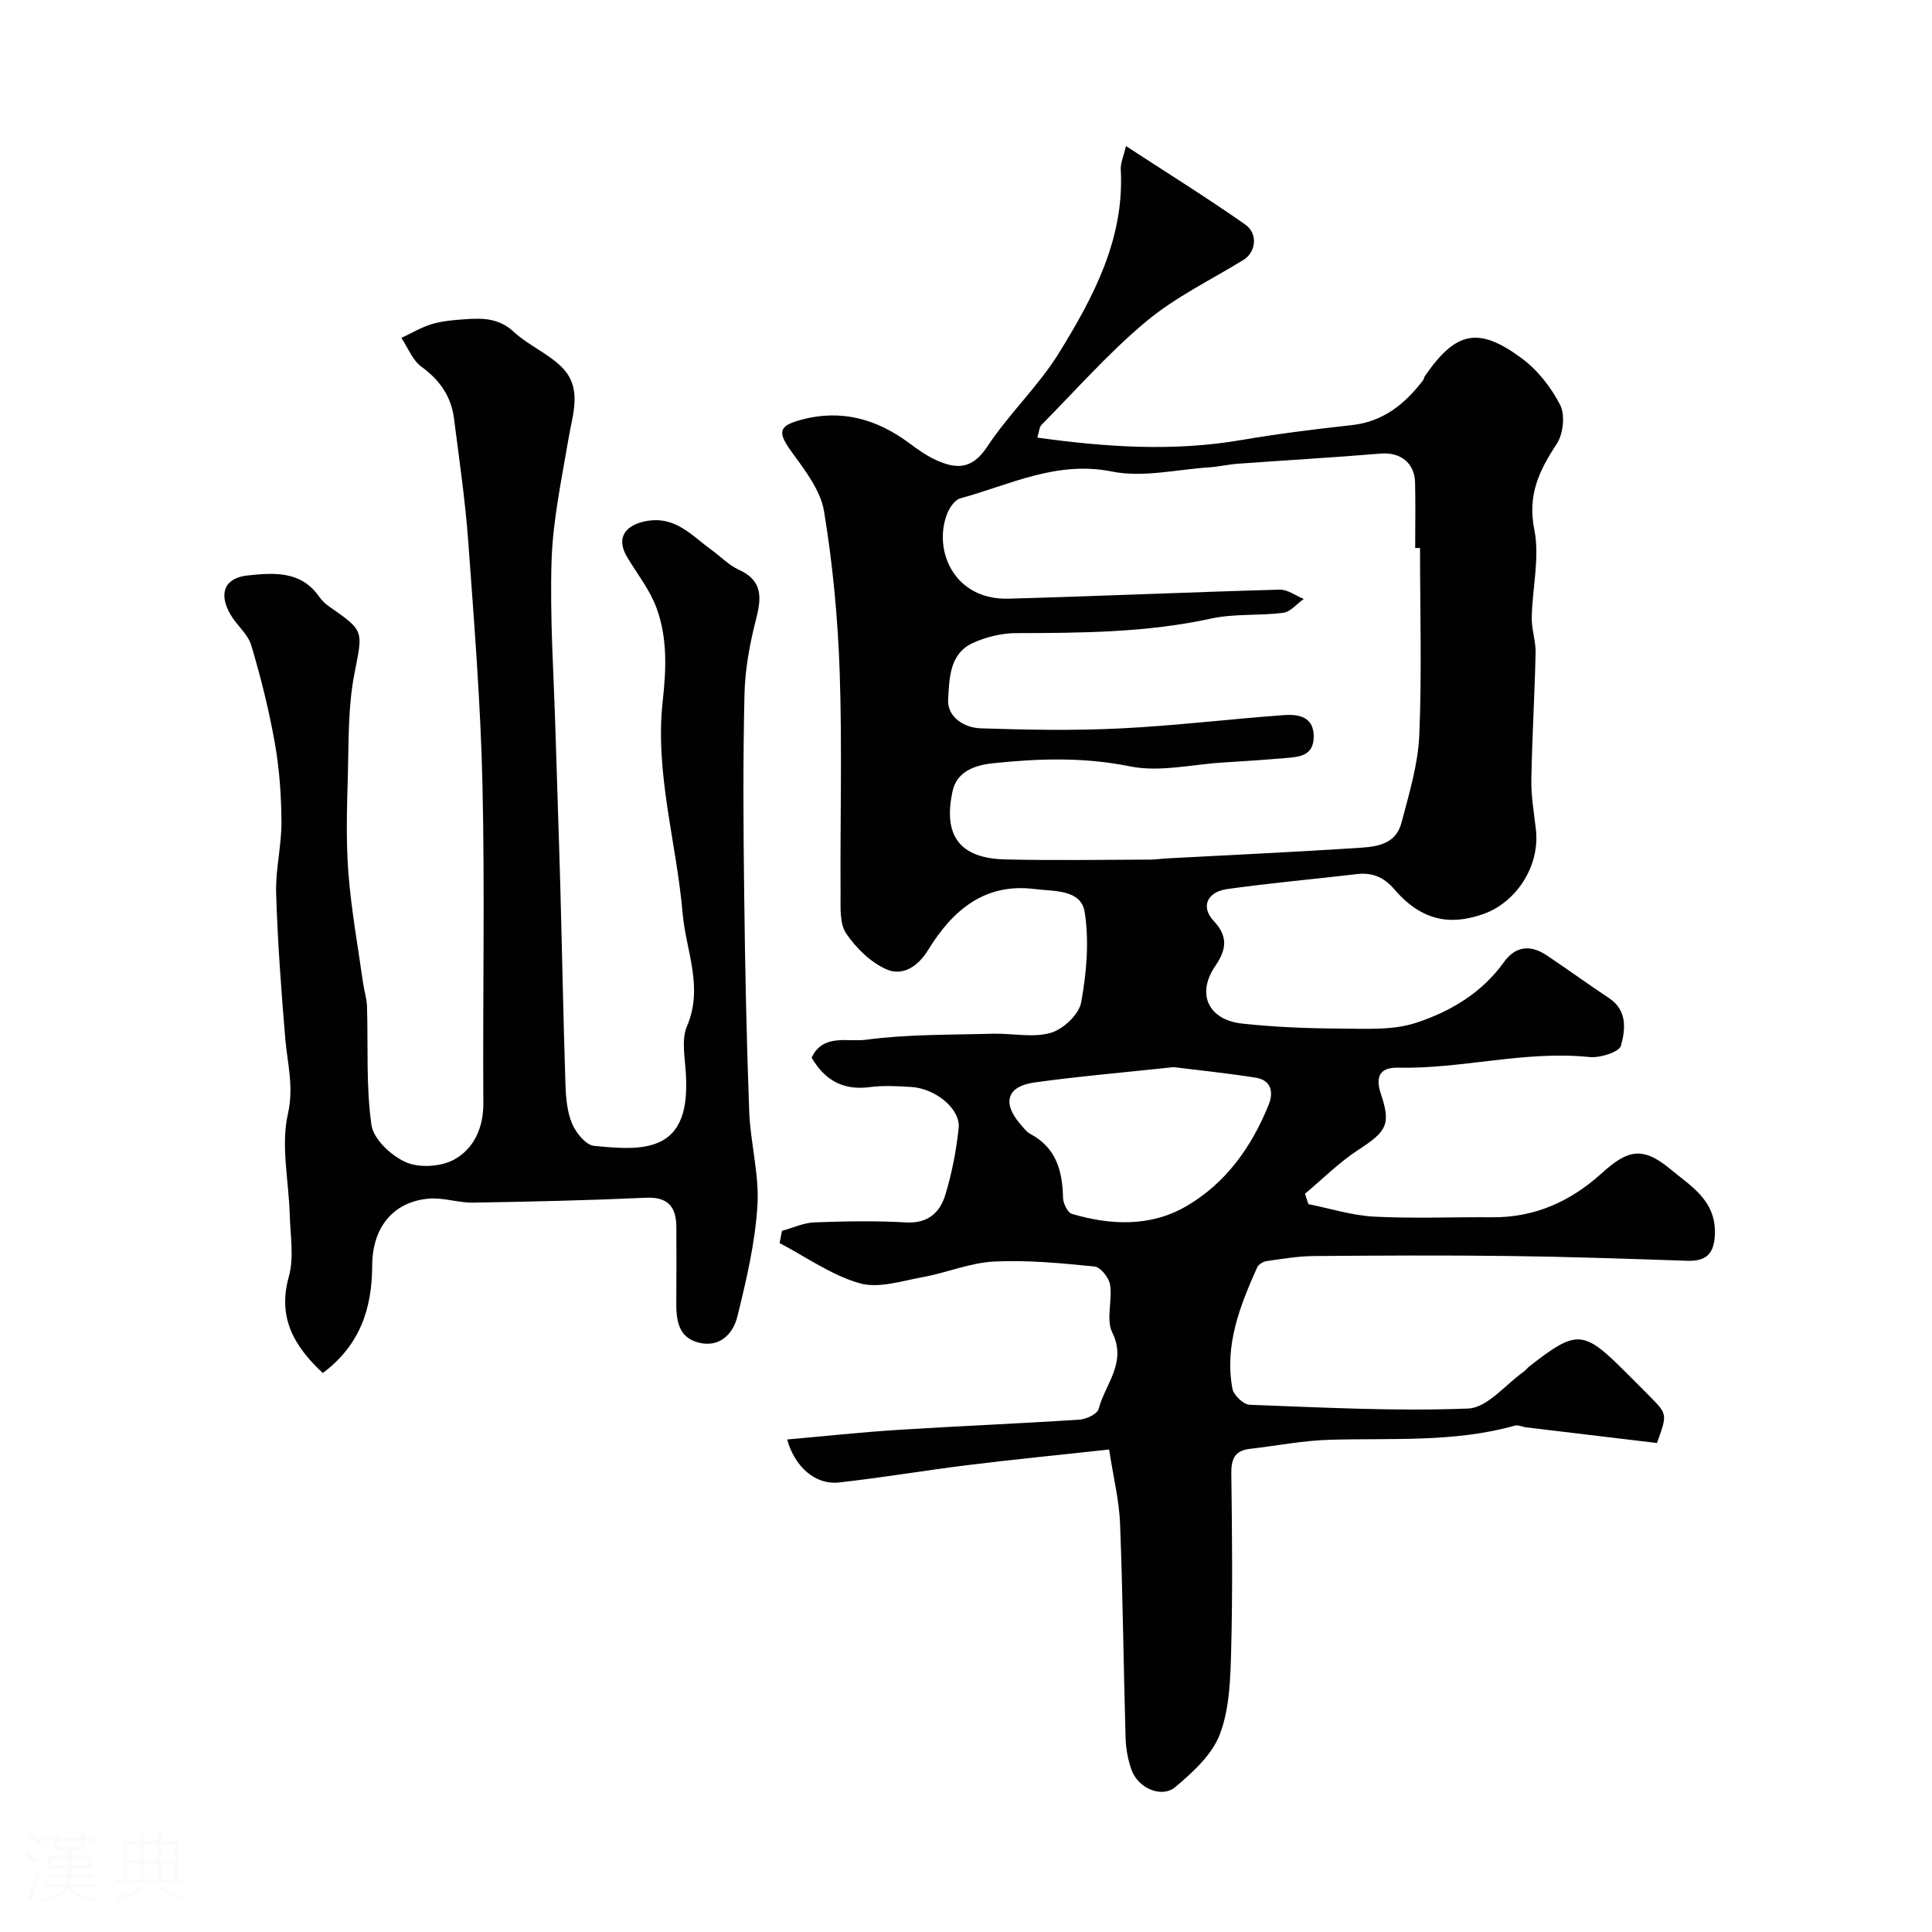
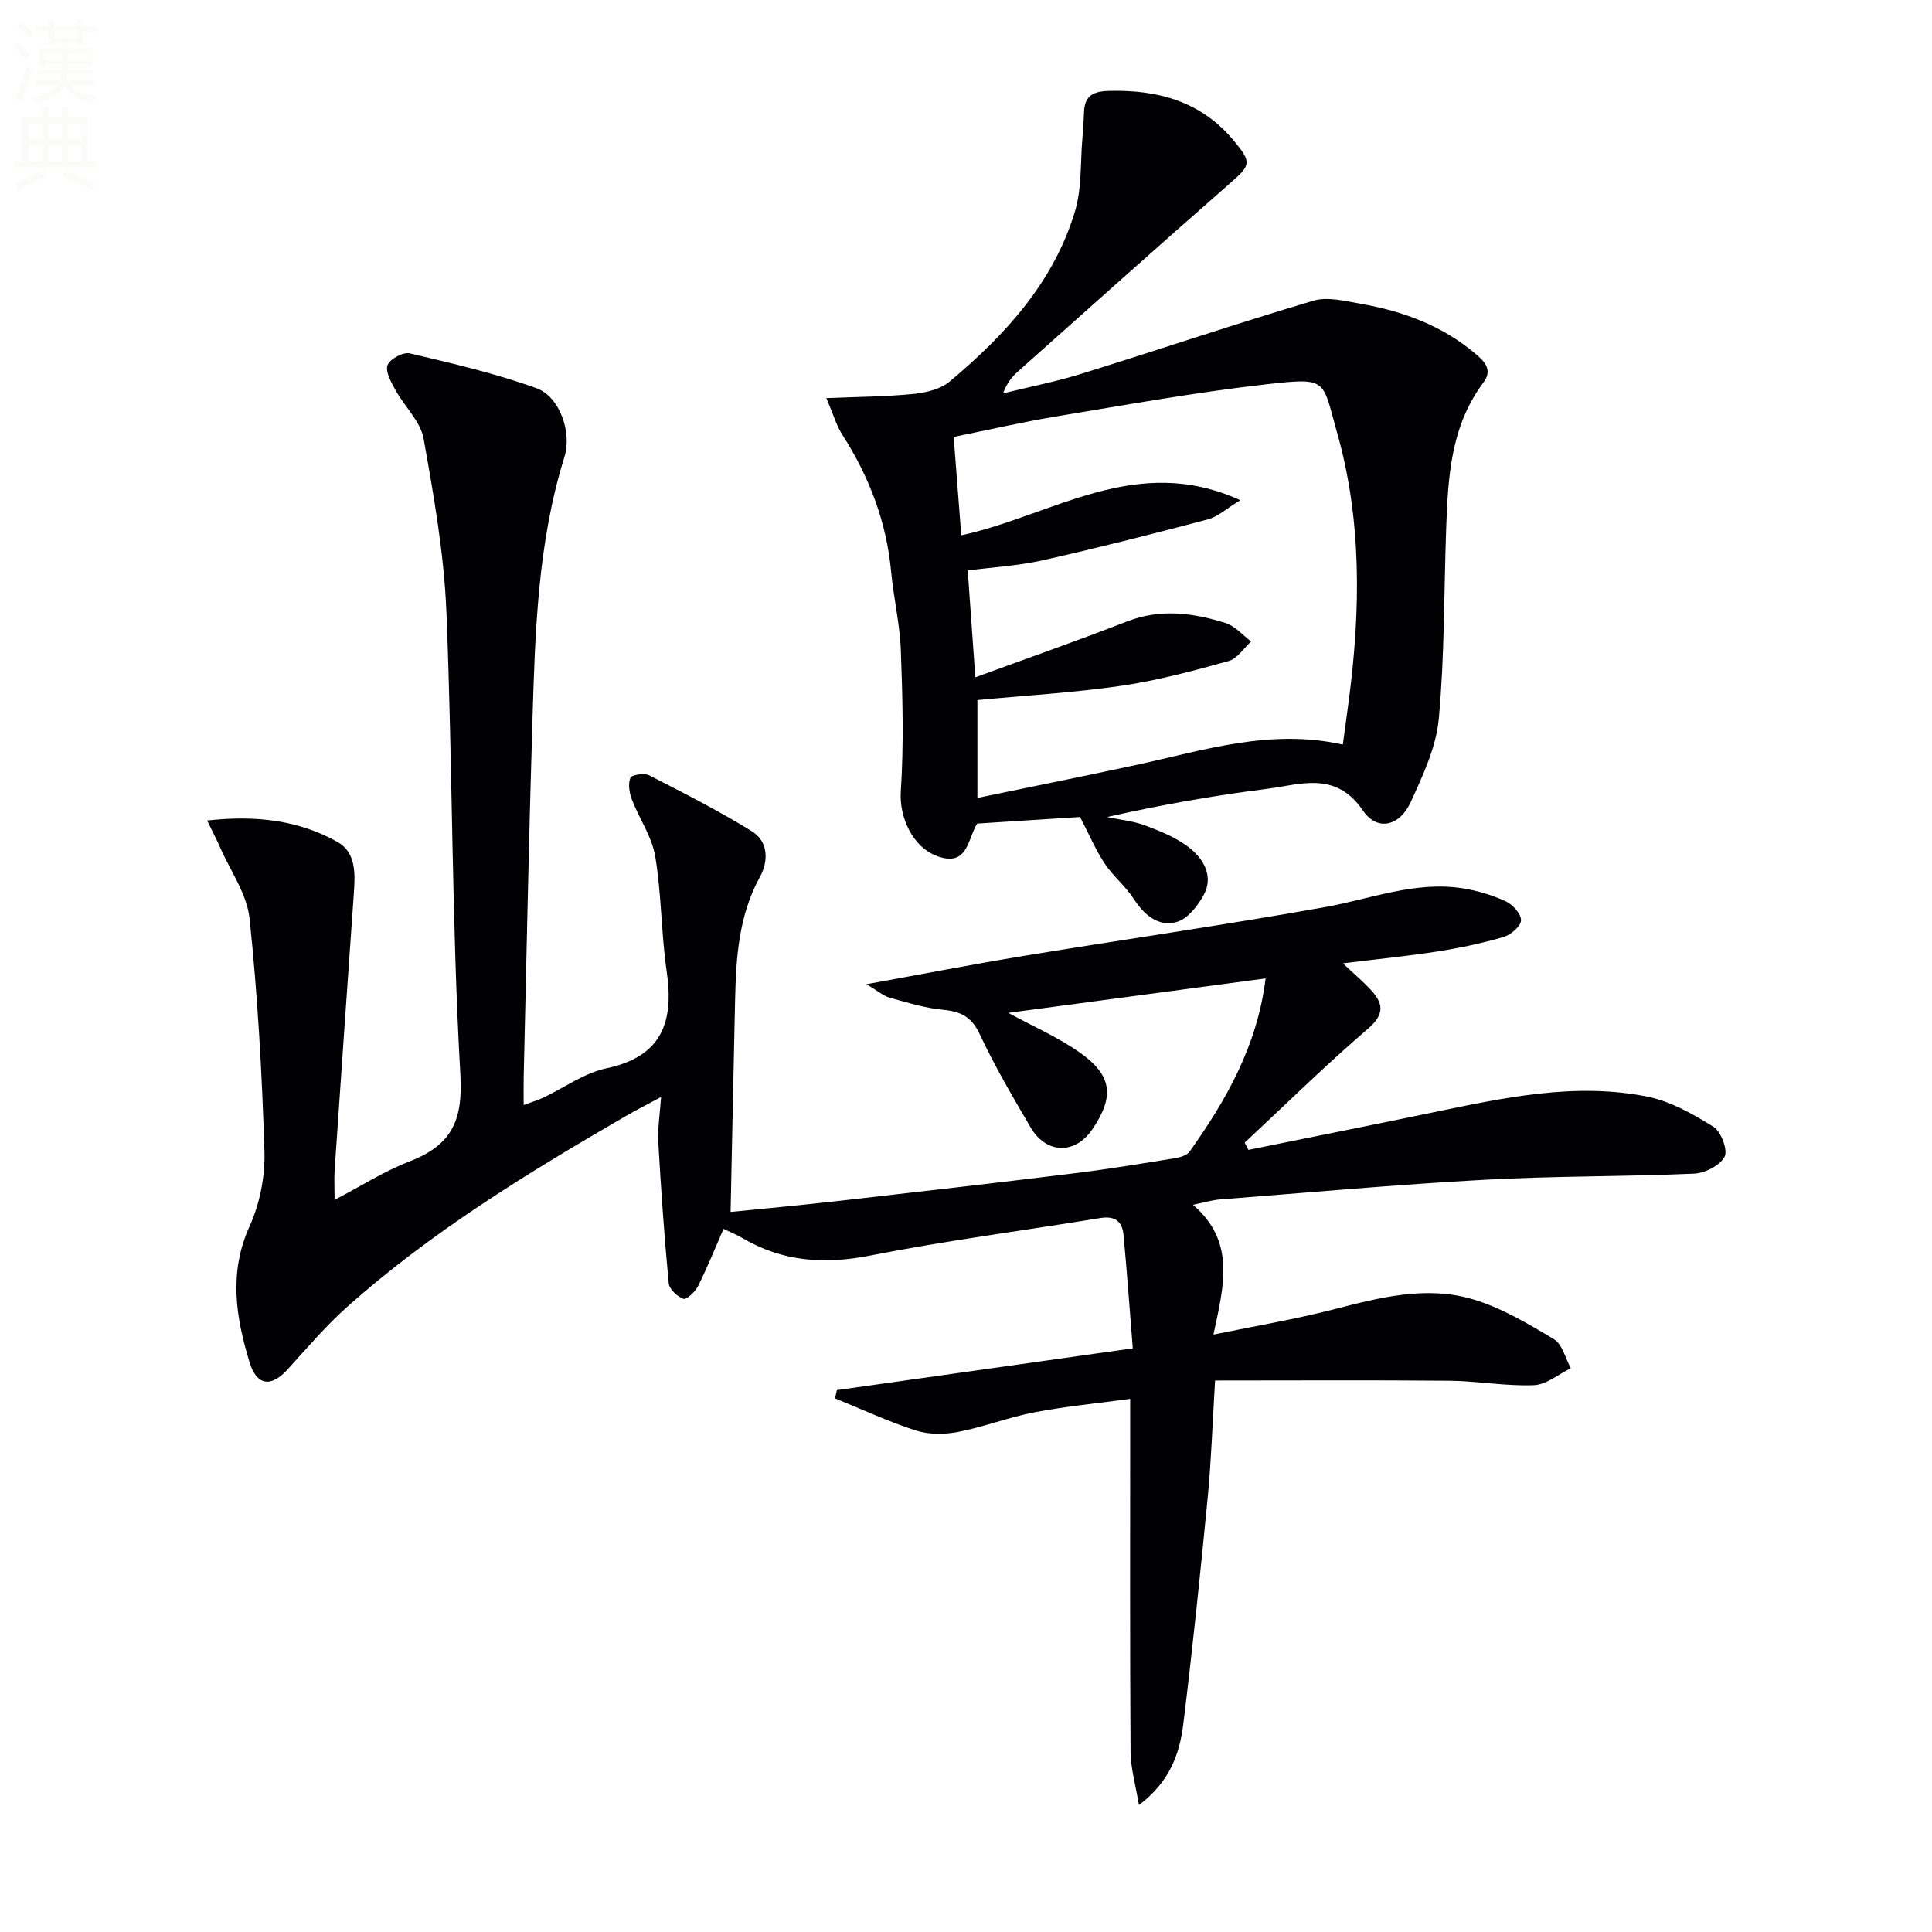
<svg xmlns="http://www.w3.org/2000/svg" enable-background="new 0 0 400 400" viewBox="0 0 400 400">
-   <path d="m5.17 384 .55-.58c.85.61 1.65 1.24 2.4 1.87l-.59.64c-.83-.73-1.62-1.38-2.36-1.93m1.22 9.53-.82-.34c.71-1.76 1.37-3.64 1.98-5.63.24.13.5.25.76.36-.6 1.67-1.24 3.54-1.92 5.61m-.5-13.5.57-.54c.56.44 1.31 1.06 2.26 1.87l-.64.64c-.68-.66-1.41-1.32-2.19-1.97m3.25.46h2.24v-1.36h.77v1.36h4.57v-1.36h.76v1.36h2.28v.69h-2.28v1.84h-2.64v1.26h4.18v2.64h-4.21c0 .45-.02.86-.05 1.21h4.32v.69h-4.38c-.04.34-.1.75-.19 1.22h5.15v.69h-4.82c.87 1.19 2.51 1.92 4.93 2.19-.17.31-.3.57-.37.76-2.77-.49-4.52-1.41-5.26-2.76-.56 1.26-2.3 2.23-5.24 2.9-.12-.24-.26-.48-.43-.72 2.73-.55 4.38-1.34 4.96-2.38h-4.38v-.69h4.65c.1-.38.17-.79.21-1.22h-4.32v-.69h4.4c.03-.34.05-.75.05-1.21h-4.2v-2.64h4.23v-1.26h-2.69v-1.84h-2.24zm1.46 4.46v1.29h3.45c.01-.4.02-.57.01-.53v-.32-.45h-3.46zm1.55-2.59h4.57v-1.19h-4.57zm6.11 2.59h-3.42v.77c-.01.19-.01.37-.02.53h3.44v-1.29z" fill="#fcfbfa" />
-   <path d="m32.63 379.16h.82v1.98h3.54v7.89h1.46v.78h-14.37v-.78h1.46v-7.89h3.54v-1.98h.82v1.98h2.73zm-3.49 11.48.5.73c-1.61.82-3.28 1.63-5 2.41-.13-.27-.28-.55-.44-.82 1.75-.72 3.4-1.49 4.94-2.32m-2.78-5.55h2.73v-3.18h-2.73zm0 3.95h2.73v-3.2h-2.73zm3.54-3.95h2.73v-3.18h-2.73zm0 3.95h2.73v-3.2h-2.73zm7.89 4.68c-1.84-.92-3.51-1.7-5.02-2.32l.45-.73c1.89.8 3.57 1.55 5.04 2.23zm-1.62-11.81h-2.73v3.18h2.73zm-2.73 7.13h2.73v-3.2h-2.73z" fill="#fcfbfa" />
-   <g fill="#010102">
-     <path d="m161.9 254.83c2.24-.61 4.46-1.66 6.72-1.75 6.32-.24 12.68-.35 18.99.01 4.52.25 7-2.06 8.11-5.71 1.36-4.48 2.27-9.16 2.76-13.81.42-3.97-4.79-8.23-9.86-8.53-2.82-.17-5.7-.34-8.49.03-5.42.72-9.29-1.28-12.09-6.09 2.32-5.05 7.57-3.21 11.23-3.71 8.66-1.16 17.5-1 26.26-1.25 4.02-.11 8.27.88 11.98-.17 2.59-.73 5.88-3.81 6.33-6.3 1.12-6.11 1.69-12.64.73-18.72-.75-4.76-6.44-4.26-10.33-4.76-10.4-1.34-17.08 4.46-22.07 12.6-2.14 3.49-5.3 5.44-8.54 4.06-3.31-1.41-6.35-4.41-8.43-7.45-1.39-2.04-1.16-5.37-1.17-8.12-.1-15.33.34-30.67-.18-45.99-.38-11.14-1.43-22.32-3.24-33.31-.72-4.36-3.96-8.5-6.69-12.28-2.95-4.07-2.81-5.37 1.87-6.65 8.4-2.29 15.77-.18 22.56 4.89 1.69 1.26 3.46 2.51 5.36 3.39 4.18 1.93 7.53 2.07 10.65-2.68 4.48-6.82 10.64-12.56 14.91-19.49 7.13-11.56 13.56-23.61 12.77-37.97-.07-1.31.58-2.67 1.08-4.83 8.71 5.68 16.84 10.74 24.67 16.23 2.77 1.94 2.2 5.78-.36 7.35-6.77 4.16-14.08 7.68-20.12 12.73-7.77 6.48-14.53 14.18-21.67 21.41-.49.49-.5 1.46-.87 2.64 14.28 1.99 28.19 2.91 42.21.51 7.58-1.3 15.22-2.25 22.87-3.09 6.53-.71 11.01-4.36 14.78-9.29.19-.25.21-.63.39-.89 6.39-9.22 11.01-10.31 19.98-3.7 3.31 2.44 6.15 6.04 8.02 9.72 1.06 2.09.63 5.99-.71 8.03-3.62 5.51-6.09 10.55-4.65 17.73 1.16 5.8-.41 12.13-.53 18.23-.05 2.42.85 4.86.8 7.28-.19 8.77-.73 17.53-.88 26.3-.06 3.43.55 6.87.94 10.29.9 8.02-4.48 15.31-10.88 17.52-5.46 1.89-11.93 2.45-18.39-5.08-2.14-2.5-4.54-3.57-7.79-3.19-8.94 1.06-17.92 1.84-26.84 3.1-4.21.59-5.5 3.7-2.86 6.53 3.06 3.27 2.75 5.93.35 9.45-3.91 5.75-1.4 11.11 5.59 11.87 6.71.73 13.5 1 20.26 1.03 5.27.03 10.89.41 15.75-1.19 7.06-2.31 13.62-6.17 18.18-12.55 2.41-3.37 5.53-3.66 8.87-1.42 4.34 2.91 8.57 5.98 12.92 8.87 3.84 2.55 3.36 6.55 2.45 9.83-.37 1.34-4.34 2.59-6.52 2.36-13.36-1.39-26.37 2.5-39.64 2.2-3.64-.08-4.79 1.74-3.54 5.44 2.15 6.37 1.13 7.79-4.67 11.57-3.97 2.58-7.38 6.03-11.05 9.09.24.72.47 1.43.71 2.15 4.52.9 9.02 2.35 13.58 2.59 8.14.42 16.32.07 24.49.13 8.8.07 16.17-3.26 22.61-9.07 5.14-4.64 8.26-5.87 14.14-.99 4.37 3.63 9.58 6.56 9.34 13.56-.14 4.09-1.81 5.65-5.77 5.51-12.26-.41-24.53-.84-36.79-.99-13.5-.17-27-.1-40.49.01-3.26.03-6.53.58-9.77 1.05-.72.1-1.68.69-1.95 1.31-3.58 7.99-6.79 16.12-5.12 25.11.25 1.33 2.29 3.27 3.56 3.32 15.09.56 30.21 1.38 45.27.78 3.95-.16 7.71-4.98 11.54-7.67.4-.28.69-.73 1.08-1.03 9.83-7.69 11.18-7.61 19.88 1.09 1.77 1.77 3.55 3.52 5.3 5.31 3.41 3.5 3.4 3.51 1.27 9.44-8.86-1.06-17.96-2.14-27.06-3.24-.8-.1-1.67-.56-2.36-.36-12.6 3.54-25.52 2.55-38.36 2.93-5.53.16-11.04 1.25-16.56 1.89-3.09.36-3.83 2.13-3.79 5.1.16 12.16.29 24.33-.03 36.49-.15 5.87-.31 12.08-2.32 17.44-1.59 4.25-5.6 7.91-9.25 10.98-2.84 2.38-7.69.21-9.03-3.48-.77-2.11-1.2-4.45-1.26-6.7-.43-14.76-.57-29.54-1.14-44.29-.18-4.8-1.37-9.56-2.27-15.41-10.48 1.14-19.87 2.06-29.24 3.22-8.93 1.1-17.8 2.62-26.74 3.6-4.78.53-9.09-3.17-10.68-8.9 7.73-.68 15.33-1.51 22.96-1.99 12.51-.79 25.05-1.3 37.56-2.12 1.42-.09 3.7-1.17 3.97-2.21 1.32-5.14 5.93-9.53 2.82-15.84-1.33-2.69.06-6.61-.45-9.86-.22-1.45-1.97-3.67-3.2-3.79-6.92-.69-13.91-1.38-20.83-1.03-4.95.25-9.79 2.32-14.74 3.22-4.34.79-9.16 2.4-13.09 1.27-5.84-1.67-11.07-5.44-16.56-8.31.17-.84.33-1.69.49-2.54zm132.1-141.37c-.33 0-.67 0-1 0 0-4.5.08-9-.02-13.5-.09-4.17-3.07-6.38-7.13-6.05-9.85.82-19.72 1.38-29.58 2.1-1.95.14-3.89.61-5.84.74-6.75.44-13.77 2.17-20.19.88-11.51-2.32-21.14 2.75-31.4 5.54-1.14.31-2.26 1.94-2.75 3.21-2.94 7.57 1.43 17.89 12.74 17.57 18.7-.52 37.4-1.35 56.11-1.87 1.64-.05 3.32 1.25 4.99 1.92-1.41 1-2.74 2.68-4.25 2.87-4.95.65-10.1.14-14.94 1.2-13.35 2.91-26.83 2.98-40.37 3.01-3 .01-6.2.79-8.93 2.03-4.92 2.23-4.88 7.47-5.14 11.71-.22 3.62 3.3 5.85 6.7 5.97 9.65.32 19.34.5 28.98.02 11.32-.55 22.6-1.95 33.91-2.76 3.04-.22 6.2.38 6.1 4.61-.09 3.95-3.17 4.06-5.98 4.3-4.26.36-8.54.65-12.81.91-6.43.39-13.12 2.04-19.23.8-9.6-1.95-18.95-1.64-28.44-.64-3.69.39-7.41 1.69-8.3 5.73-2.02 9.19 1.41 13.93 10.8 14.17 10.02.25 20.05.07 30.08.04 1.15 0 2.31-.19 3.46-.25 12.9-.69 25.81-1.28 38.7-2.11 3.97-.26 8.59-.31 9.9-5.31 1.56-5.95 3.41-12 3.68-18.07.54-12.89.15-25.84.15-38.77zm-51.02 107.48c-10.63 1.14-19.77 1.91-28.85 3.18-5.66.8-6.66 4.22-2.93 8.56.65.75 1.29 1.64 2.13 2.09 5.34 2.86 6.64 7.64 6.76 13.2.02 1.17.94 3.08 1.83 3.35 8.05 2.38 16.28 2.71 23.68-1.58 8.19-4.76 13.55-12.28 17.07-21.04 1.07-2.66.47-5.09-2.71-5.58-6.13-.97-12.32-1.6-16.98-2.18z" />
-     <path d="m66.83 284.27c-6.05-5.66-9.38-11.53-7.03-19.97 1.11-4 .3-8.57.18-12.88-.19-6.95-1.86-14.21-.38-20.76 1.28-5.67-.1-10.46-.54-15.66-.84-10-1.58-20.03-1.89-30.05-.15-4.91 1.13-9.85 1.1-14.77-.03-5.46-.42-10.98-1.37-16.35-1.21-6.82-2.9-13.59-4.88-20.23-.71-2.36-3.06-4.18-4.34-6.43-2.48-4.33-1.18-7.53 3.6-8.03 5.42-.57 11.07-1.01 14.83 4.44.56.8 1.34 1.51 2.15 2.07 7.35 5.09 6.82 4.97 5.08 14.04-1.3 6.77-1.13 13.85-1.32 20.8-.19 6.74-.41 13.52.11 20.23.59 7.63 1.97 15.2 3.04 22.8.22 1.6.76 3.18.81 4.78.26 8.21-.22 16.51.92 24.59.41 2.95 4.11 6.41 7.14 7.74 2.8 1.22 7.29.94 9.99-.56 4.07-2.25 6.08-6.54 6.04-11.68-.14-21.99.32-43.99-.18-65.97-.38-16.81-1.73-33.61-2.95-50.39-.62-8.48-1.87-16.92-2.94-25.37-.58-4.57-2.94-7.96-6.74-10.73-1.85-1.35-2.81-3.94-4.16-5.97 2.11-.98 4.14-2.21 6.34-2.87 2.17-.64 4.5-.83 6.77-.99 3.64-.27 7.07-.27 10.16 2.6 2.96 2.75 6.96 4.4 9.85 7.22 4.43 4.32 2.36 9.69 1.49 14.86-1.41 8.38-3.23 16.78-3.51 25.22-.38 11.94.47 23.92.82 35.88.31 10.6.7 21.19.99 31.79.37 13.6.62 27.2 1.06 40.79.09 2.76.33 5.69 1.37 8.17.8 1.91 2.87 4.45 4.56 4.61 4.57.42 9.88 1.01 13.72-.87 5.05-2.48 5.58-8.43 5.29-13.95-.17-3.35-.99-7.14.23-9.98 3.46-8.06-.24-15.64-.9-23.27-1.26-14.69-5.79-29.16-4.13-44.03.74-6.68.99-13.11-1.3-19.31-1.38-3.74-4-7.02-6.07-10.49-2.28-3.82-.58-6.53 3.72-7.41 6.23-1.28 9.66 2.98 13.81 5.97 1.86 1.34 3.51 3.11 5.55 4.03 5.02 2.27 4.77 5.79 3.6 10.33-1.29 5.02-2.26 10.25-2.38 15.41-.32 13.65-.24 27.32-.07 40.98.18 15.12.48 30.25 1.04 45.37.24 6.55 2.11 13.12 1.71 19.58-.48 7.73-2.29 15.43-4.16 22.99-.91 3.65-3.76 6.56-8.18 5.34-4.1-1.13-4.49-4.72-4.46-8.36.05-5.16.03-10.33.01-15.49-.02-4.13-1.64-6.31-6.28-6.1-11.92.54-23.86.82-35.79 1.01-3.09.05-6.23-1.1-9.27-.82-7.33.68-11.63 6-11.63 13.92-.04 8.77-2.49 16.4-10.23 22.18z" />
+   <path d="m2.6 9.9.8-1c.9.7 1.9 1.4 2.9 2.3l-.9 1.1c-1.1-1-2-1.8-2.8-2.4zm.5 10.6c.9-2.1 1.6-4.3 2.3-6.7.4.2.8.4 1.3.6-.7 2.1-1.5 4.3-2.2 6.6zm.3-15.2.9-.9c1 .8 2 1.6 2.8 2.4l-1 1c-.9-.9-1.8-1.7-2.7-2.5zm12.6-1.2h1.2v1.4h2.7v1.1h-2.7v2.7h-1.2v-.6h-1.8v1.3h4.9v3.8h-1.2v-.5h-3.7c0 .4-.1.9-.1 1.2h5.1v1h-5.2c0 .5-.1.9-.2 1.2h6v1h-5.2c1.1 1.3 2.9 2 5.5 2.2-.4.4-.7.8-.9 1.3-2.9-.5-4.8-1.6-5.7-3.5h-.1c-.8 1.7-2.7 2.9-5.9 3.6-.2-.4-.6-.8-.9-1.1 2.8-.6 4.6-1.4 5.4-2.5h-4.8v-1h5.3c.1-.3.2-.7.2-1.2h-4.9v-1h5c0-.4 0-.8.1-1.2h-3.6v.5h-1.2v-3.8h4.9v-1.3h-1.8v.5h-1.2v-2.7h-2.7v-1h2.7v-1.4h1.2v1.4h4.8zm-6.7 8.3h3.6c0-.4 0-.9 0-1.4h-3.6zm1.9-4.6h4.8v-1.3h-4.7v1.3zm6.7 3.2h-3.7v1.4h3.7z" fill="#fbfcfa" />
+   <path d="m8.7 22.1h1.3v2.2h2.8v-2.2h1.3v2.2h4.1v9.1h1.7v1.3h-17v-1.3h1.7v-9.1h4.1zm.3 13.1.7 1.2c-1.8.9-3.8 1.9-6 2.9-.2-.4-.5-.8-.8-1.3 2.3-1 4.4-1.9 6.1-2.8zm-3.1-6.4h2.8v-3.2h-2.8zm0 4.6h2.8v-3.3h-2.8zm4.1-4.6h2.8v-3.2h-2.8zm0 4.6h2.8v-3.3h-2.8zm3.6 1.9c2.1.9 4.1 1.8 6.1 2.7l-.7 1.4c-2.2-1.1-4.2-2-6.1-2.9zm3.2-9.7h-2.8v3.2h2.8zm-2.7 7.8h2.8v-3.3h-2.8z" fill="#fbfcfa" />
+   <g fill="#010104">
+     <path d="m42.89 169.88c10.2-1.13 18.96-.04 26.94 4.41 3.95 2.2 3.71 6.7 3.42 10.81-1.35 19.06-2.67 38.13-3.97 57.19-.11 1.65-.01 3.31-.01 6.13 5.53-2.88 10.26-5.92 15.4-7.91 8.51-3.29 11.22-8.08 10.65-17.92-1.82-31.89-1.6-63.89-2.89-95.82-.49-12.04-2.6-24.06-4.73-35.95-.64-3.59-3.96-6.66-5.84-10.09-.88-1.6-2.12-3.8-1.62-5.13.47-1.27 3.24-2.76 4.6-2.44 8.83 2.08 17.72 4.14 26.23 7.22 4.81 1.74 7.38 9.12 5.79 14.22-5.57 17.87-6.07 36.33-6.63 54.76-.75 24.45-1.22 48.91-1.8 73.37-.04 1.8-.01 3.61-.01 6.05 1.72-.64 2.91-.98 4.01-1.5 4.36-2.06 8.5-5.12 13.09-6.09 11.59-2.45 14.03-9.63 12.51-20.09-1.15-7.88-1.06-15.94-2.37-23.78-.68-4.09-3.32-7.82-4.84-11.8-.53-1.38-.82-3.23-.3-4.48.27-.64 2.88-1.03 3.9-.51 7.19 3.68 14.41 7.35 21.26 11.59 3.4 2.11 3.46 6.15 1.66 9.42-4.43 8.05-4.95 16.78-5.15 25.61-.33 14.42-.61 28.84-.93 43.77 6.72-.68 14.77-1.41 22.8-2.33 16.18-1.84 32.35-3.7 48.51-5.69 6.91-.85 13.79-1.99 20.67-3.1 1.09-.18 2.51-.59 3.07-1.39 7.54-10.65 13.98-21.81 15.72-35.84-17.86 2.39-35.3 4.73-53.27 7.13 5.29 2.88 10.29 5.06 14.67 8.12 6.88 4.8 7.38 9.18 2.68 16.05-3.55 5.2-9.5 5.07-12.75-.48-3.69-6.31-7.42-12.64-10.51-19.26-1.68-3.6-3.89-4.71-7.56-5.06-3.76-.35-7.47-1.51-11.14-2.53-1.26-.35-2.34-1.34-4.75-2.77 11.87-2.15 22.19-4.16 32.55-5.86 20.8-3.42 41.67-6.4 62.42-10.11 9.45-1.69 18.59-5.41 28.43-3.89 3.06.48 6.14 1.41 8.95 2.7 1.44.67 3.21 2.62 3.16 3.94-.04 1.22-2.11 3-3.61 3.44-4.43 1.3-8.98 2.26-13.55 2.98-6.22.97-12.49 1.59-19.72 2.48 2.26 2.13 4.06 3.65 5.66 5.35 2.67 2.85 3.14 5.1-.49 8.21-8.78 7.53-17.03 15.67-25.5 23.56.26.5.51 1 .77 1.5 12.72-2.58 25.46-5.11 38.17-7.75 14.67-3.04 29.4-6.27 44.4-3.28 4.83.96 9.48 3.61 13.73 6.26 1.57.98 3 4.85 2.28 6.2-.98 1.82-4.08 3.39-6.33 3.49-14.46.63-28.97.47-43.42 1.27-18.25 1-36.47 2.65-54.7 4.07-1.59.12-3.16.61-5.61 1.11 8.88 7.62 6.41 16.73 4.24 26.87 8.76-1.8 16.87-3.15 24.81-5.2 9.58-2.46 19.24-4.99 28.93-2.1 5.89 1.75 11.41 5.05 16.75 8.25 1.74 1.05 2.36 3.96 3.5 6.02-2.55 1.23-5.06 3.41-7.66 3.51-5.78.23-11.59-.86-17.39-.92-16.1-.15-32.2-.05-48.6-.05-.55 8.99-.79 16.59-1.52 24.14-1.52 15.7-3.14 31.4-5.07 47.05-.75 6.12-2.82 11.92-9.18 16.72-.69-4.22-1.71-7.66-1.73-11.11-.15-22.16-.08-44.33-.08-66.49 0-1.81 0-3.63 0-6.51-6.87.94-13.39 1.55-19.79 2.78-5.35 1.02-10.51 3.04-15.86 4.07-2.82.54-6.06.56-8.76-.31-5.69-1.83-11.15-4.39-16.7-6.65.13-.57.26-1.14.39-1.7 20.12-2.84 40.24-5.68 61.26-8.65-.67-8.4-1.21-15.97-1.92-23.54-.26-2.77-1.82-3.93-4.8-3.44-15.88 2.61-31.87 4.66-47.65 7.77-9.48 1.87-18.1 1.28-26.41-3.6-1.28-.75-2.67-1.31-3.95-1.92-1.79 4.08-3.38 8.05-5.28 11.85-.59 1.17-2.39 2.86-3.03 2.63-1.28-.47-2.93-2.01-3.04-3.24-.92-9.71-1.6-19.45-2.16-29.2-.16-2.78.32-5.6.58-9.35-2.91 1.57-5.21 2.73-7.43 4.02-20.17 11.7-40.06 23.84-57.55 39.42-4.45 3.97-8.35 8.58-12.38 13-3.4 3.73-6.37 3.33-7.85-1.53-2.84-9.34-4.33-18.56.02-28.17 2.12-4.68 3.23-10.31 3.07-15.46-.5-16.09-1.39-32.21-3.08-48.21-.54-5.13-4.02-9.96-6.18-14.92-.64-1.46-1.39-2.88-2.6-5.39z" />
+     <path d="m171.09 82.43c6.63-.28 12.36-.3 18.04-.87 2.58-.26 5.59-.97 7.49-2.57 11.49-9.62 21.53-20.54 25.95-35.26 1.43-4.77 1.09-10.07 1.53-15.13.16-1.81.27-3.62.34-5.43.13-3.35 1.85-4.26 5.14-4.35 10.17-.28 19.13 2.19 25.85 10.29 3.86 4.65 3.54 5.07-1.05 9.08-14.63 12.83-29.13 25.8-43.66 38.75-1.22 1.09-2.26 2.37-3.05 4.51 5.45-1.35 10.98-2.43 16.34-4.1 15.99-4.96 31.86-10.33 47.91-15.09 2.94-.87 6.55.06 9.77.63 8.78 1.53 16.98 4.54 23.89 10.44 1.9 1.62 3.46 3.32 1.54 5.88-6.8 9.04-7.33 19.67-7.71 30.33-.46 13.09-.32 26.24-1.52 39.26-.54 5.89-3.29 11.73-5.81 17.25-2.27 4.98-6.9 6.15-9.87 1.8-5.68-8.34-12.95-5.4-19.96-4.52-11.01 1.39-21.94 3.32-33.05 5.83 2.69.57 5.5.82 8.03 1.79 3.2 1.22 6.55 2.57 9.17 4.69 2.89 2.34 4.89 5.9 2.78 9.72-1.24 2.24-3.31 4.89-5.53 5.51-3.86 1.08-6.75-1.43-8.95-4.81-1.71-2.63-4.28-4.69-6.01-7.3-1.85-2.8-3.18-5.95-5.07-9.61-6.33.41-13.76.88-21.26 1.36-.04.05-.15.17-.23.32-1.81 3.18-1.89 8.55-7.91 6.49-5.37-1.84-8.06-8.29-7.72-13.42.64-9.71.37-19.5.01-29.25-.2-5.45-1.5-10.85-2.01-16.3-.97-10.32-4.53-19.65-10.1-28.33-1.21-1.89-1.85-4.17-3.31-7.59zm30.84 57.8c10.91-4 21.22-7.6 31.39-11.56 6.95-2.71 13.72-1.78 20.43.32 1.97.62 3.54 2.52 5.29 3.83-1.55 1.4-2.89 3.56-4.69 4.05-7.31 2.02-14.69 4.02-22.17 5.11-9.81 1.43-19.74 2-29.82 2.96v20.26c11.31-2.34 22.19-4.52 33.03-6.86 13.88-3 27.59-7.55 42.63-4.18.43-3.18.86-6.25 1.26-9.33 2.41-18.6 2.7-37.16-2.48-55.36-3.1-10.91-1.74-11.37-14.75-9.89-14.48 1.65-28.86 4.24-43.25 6.62-7.12 1.18-14.17 2.81-21.35 4.26.55 7.15 1.06 13.7 1.57 20.37 18.99-4.12 36.2-17.11 57.77-7.27-2.93 1.78-4.69 3.44-6.74 3.98-11.35 3-22.73 5.89-34.17 8.46-5.07 1.14-10.34 1.43-15.52 2.11.56 7.77 1.05 14.69 1.57 22.12z" />
  </g>
</svg>
